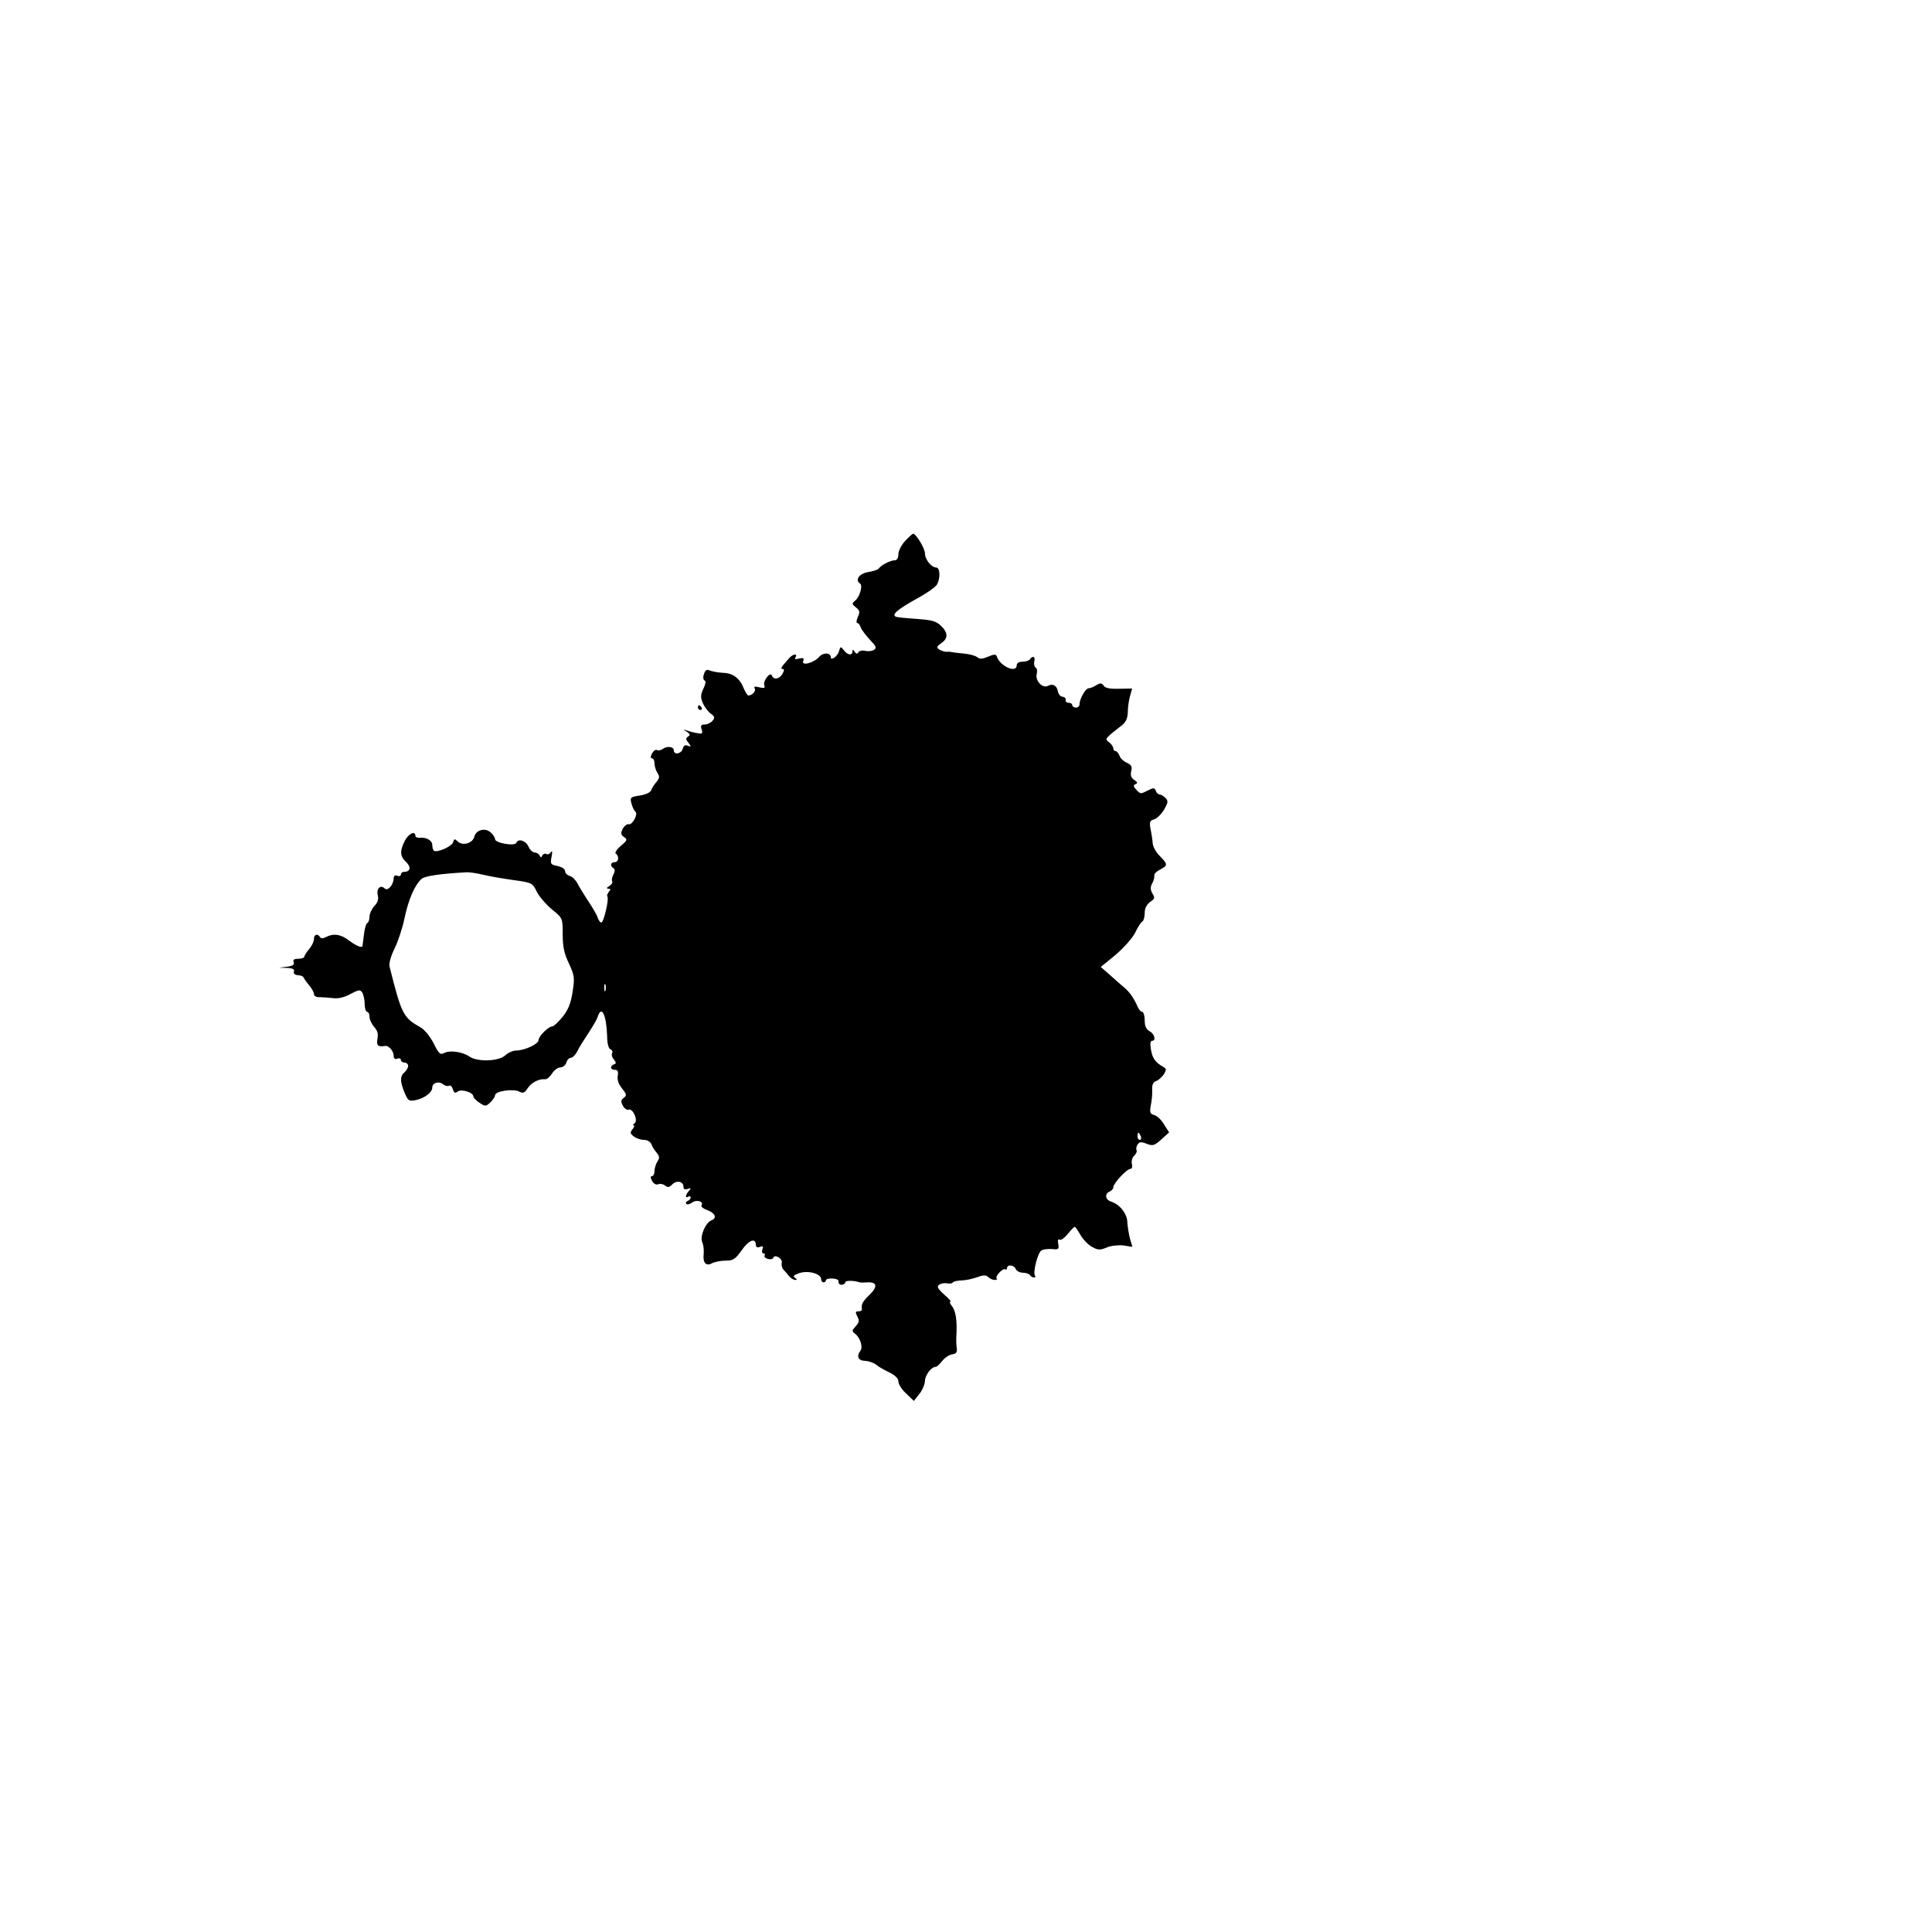
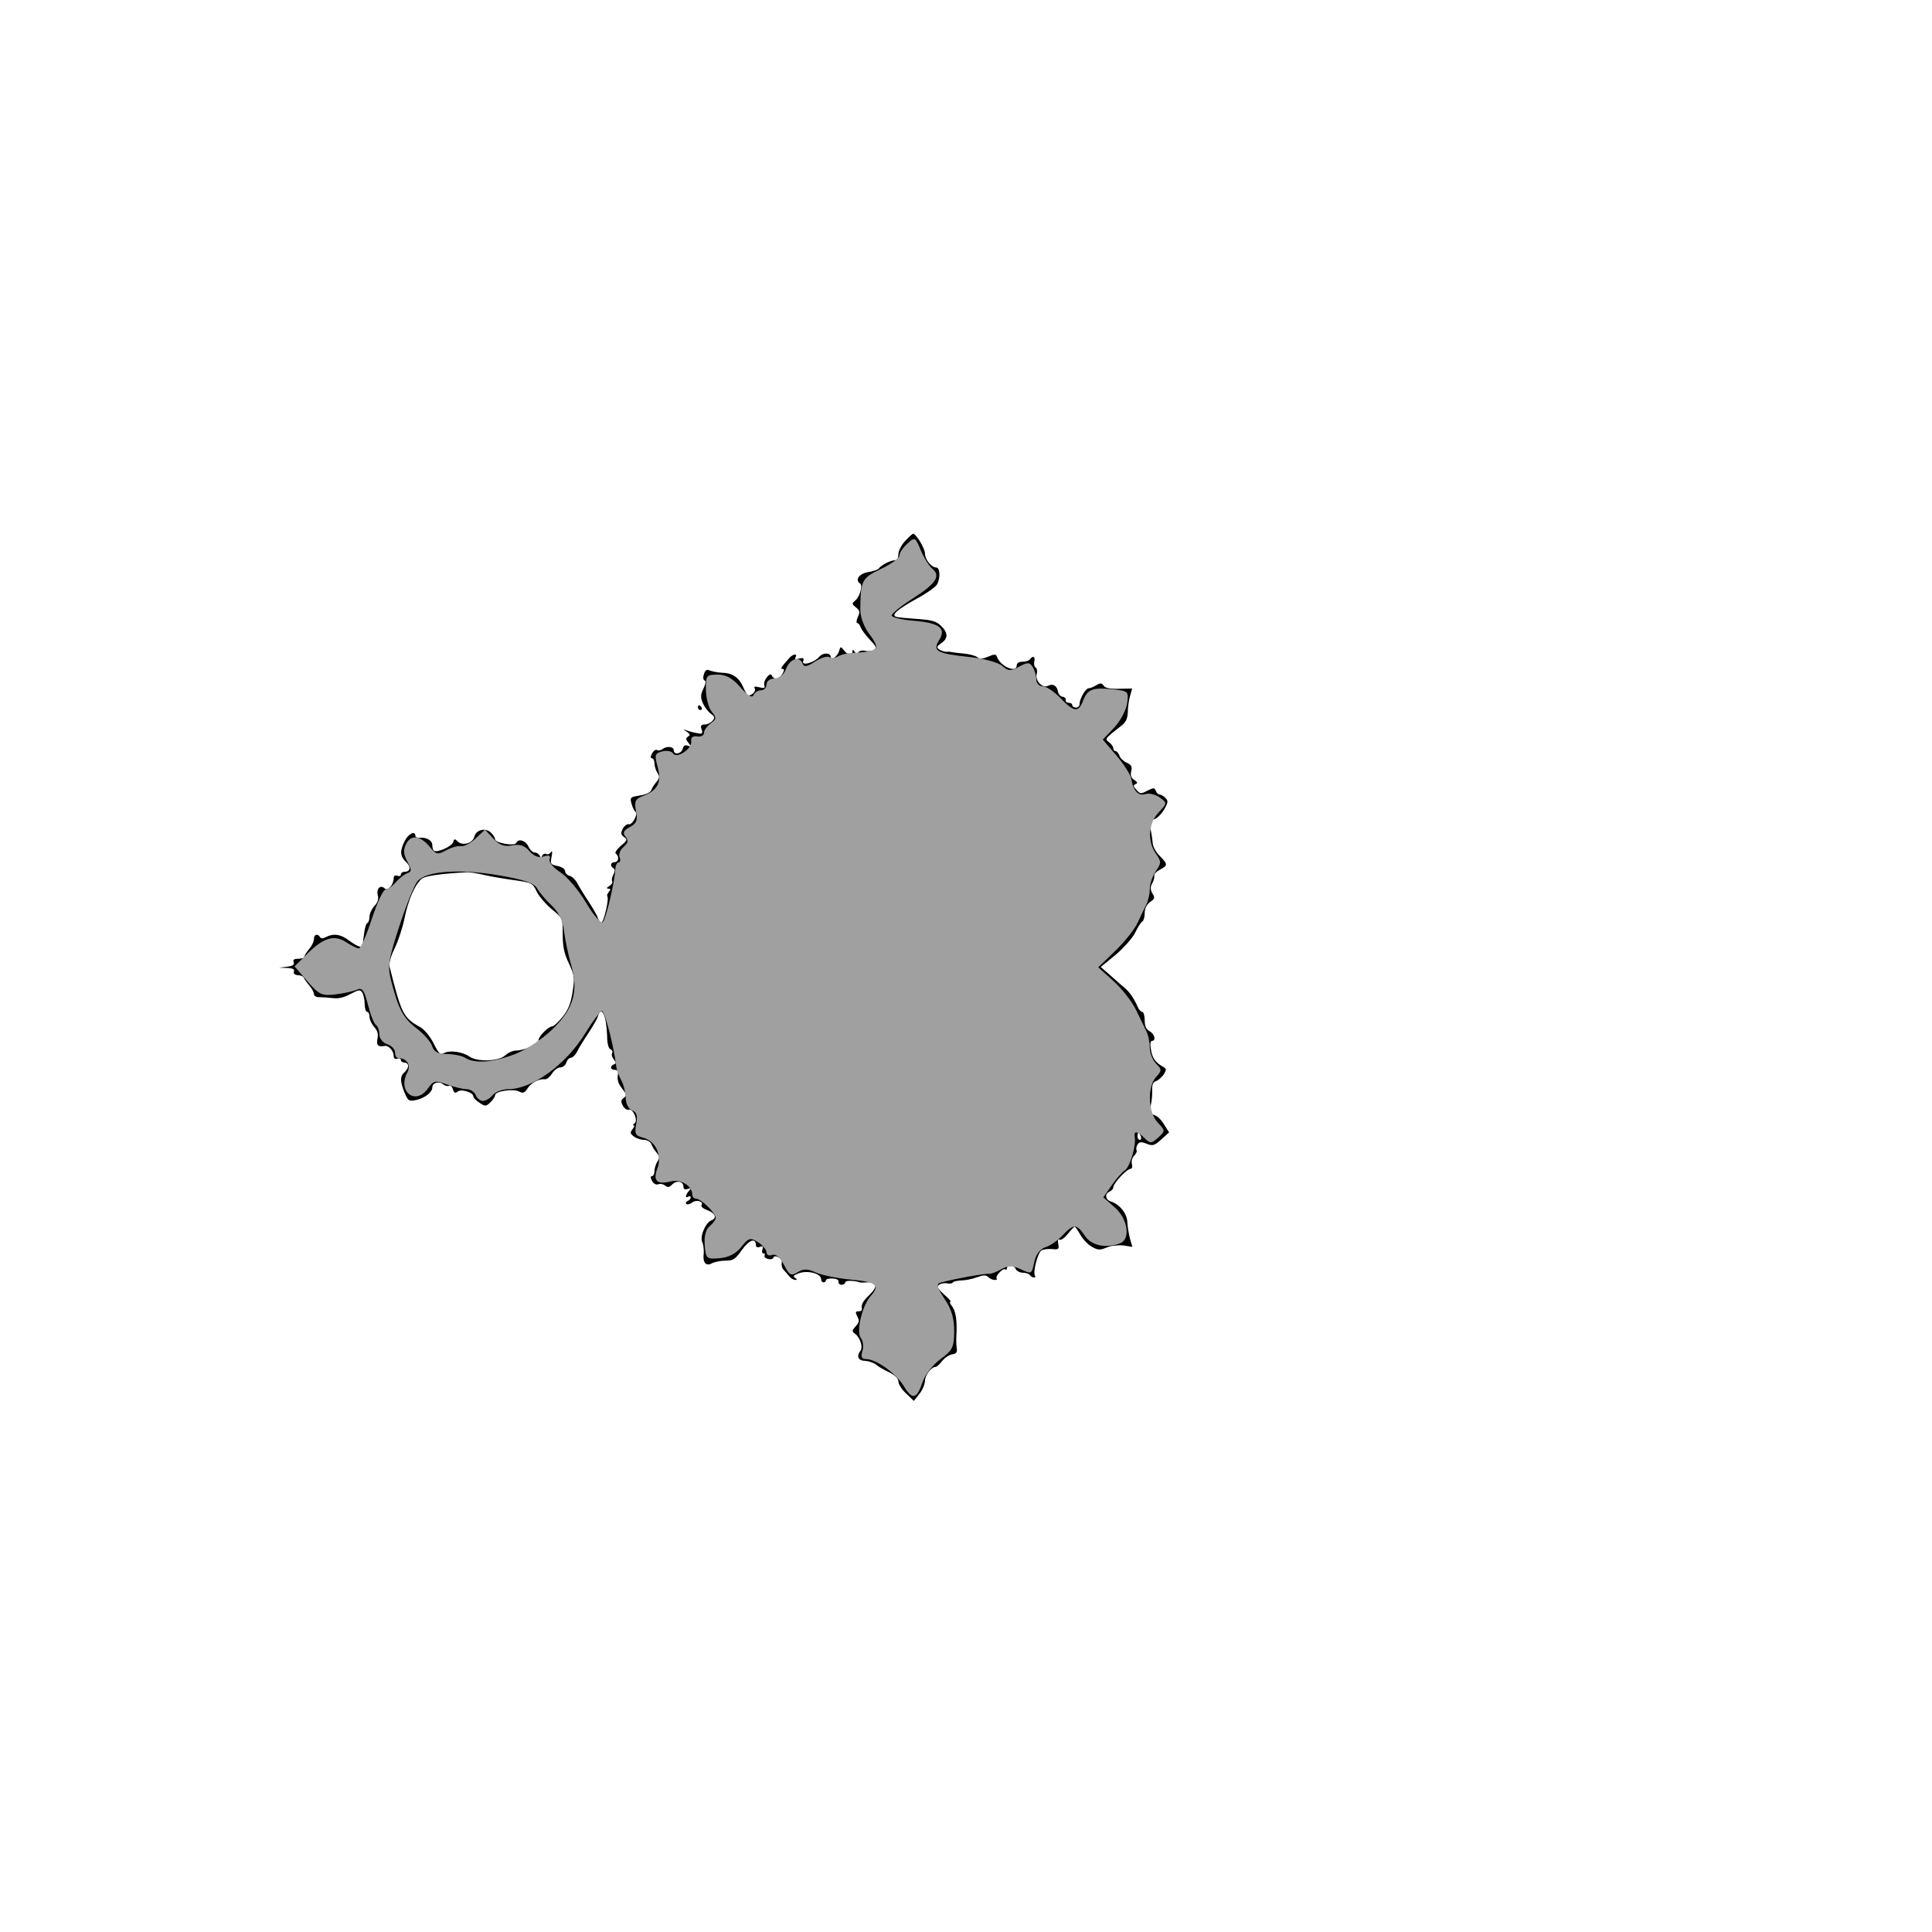
- <svg xmlns="http://www.w3.org/2000/svg" version="1.0" width="800pt" height="800pt" viewBox="0 0 800 800" preserveAspectRatio="xMidYMid meet">
-   <g transform="translate(0,800) scale(0.1,-0.1)" fill="#000000" stroke="none">
-     <path d="M3748 5760 c-16 -17 -28 -42 -28 -55 0 -16 -6 -25 -15 -25 -17 0 -57 -20 -66 -34 -4 -5 -24 -12 -45 -15 -36 -6 -55 -33 -33 -47 13 -7 -1 -56 -20 -71 -14 -12 -14 -14 3 -28 16 -12 18 -19 8 -40 -6 -14 -7 -25 -2 -25 5 0 11 -8 14 -18 4 -10 21 -33 38 -51 26 -27 29 -34 17 -42 -8 -5 -24 -7 -36 -4 -12 3 -25 0 -29 -6 -4 -8 -9 -7 -15 2 -6 10 -9 11 -9 2 0 -19 -21 -16 -36 5 -13 16 -14 16 -20 -5 -6 -21 -34 -41 -34 -24 0 19 -32 20 -48 1 -22 -25 -75 -39 -66 -17 4 12 1 14 -17 10 -15 -4 -20 -3 -15 5 10 17 -10 15 -26 -3 -33 -37 -38 -45 -28 -45 8 0 8 -6 0 -20 -12 -22 -36 -27 -44 -7 -7 17 -38 -23 -31 -41 4 -11 -1 -13 -21 -8 -18 5 -24 3 -19 -5 7 -10 -10 -28 -26 -29 -4 0 -12 13 -19 29 -17 43 -45 64 -87 65 -21 1 -45 6 -55 10 -12 5 -18 1 -23 -15 -5 -14 -3 -25 3 -27 6 -2 4 -14 -5 -33 -12 -25 -13 -35 -3 -60 7 -16 22 -36 33 -44 17 -12 18 -17 7 -30 -7 -8 -21 -15 -32 -15 -15 0 -18 -5 -13 -20 6 -17 3 -20 -17 -16 -13 2 -32 7 -43 11 -19 6 -19 6 -1 -5 14 -10 15 -14 5 -20 -10 -7 -10 -12 2 -26 12 -16 12 -17 -3 -12 -11 5 -18 0 -21 -13 -6 -21 -37 -26 -37 -6 0 16 -29 19 -47 5 -7 -5 -17 -7 -22 -4 -6 4 -15 -3 -21 -14 -7 -13 -7 -20 0 -20 5 0 10 -9 10 -20 0 -11 5 -29 12 -40 10 -15 9 -22 -3 -37 -9 -10 -19 -25 -22 -34 -3 -10 -22 -19 -47 -23 -40 -6 -42 -8 -35 -34 4 -15 11 -29 16 -33 13 -8 -13 -57 -28 -52 -6 2 -17 -6 -24 -18 -9 -19 -9 -25 5 -35 15 -10 14 -14 -14 -37 -16 -14 -26 -29 -20 -32 15 -10 12 -35 -5 -35 -17 0 -20 -16 -5 -25 7 -4 7 -13 0 -26 -6 -11 -8 -24 -5 -29 3 -5 -3 -13 -12 -19 -12 -7 -13 -10 -4 -11 10 0 11 -3 2 -13 -6 -8 -9 -16 -6 -19 8 -8 -15 -108 -25 -108 -5 0 -11 9 -15 20 -3 11 -21 41 -38 67 -18 27 -38 60 -46 75 -7 14 -22 29 -32 31 -11 3 -19 12 -19 20 0 8 -13 17 -31 21 -29 6 -31 8 -25 39 4 20 3 27 -3 18 -5 -7 -13 -11 -19 -7 -6 3 -13 0 -16 -6 -5 -10 -7 -10 -12 0 -3 6 -12 12 -20 12 -8 0 -20 11 -26 25 -11 25 -43 34 -50 15 -5 -15 -88 -1 -88 15 0 6 -8 19 -18 28 -23 21 -61 11 -68 -18 -7 -27 -49 -39 -69 -19 -12 12 -15 11 -19 -4 -6 -18 -69 -45 -80 -34 -3 3 -6 13 -6 23 0 19 -25 33 -52 30 -10 -1 -18 3 -18 8 0 23 -29 9 -44 -21 -21 -42 -20 -63 5 -87 22 -20 19 -41 -7 -41 -8 0 -14 -5 -14 -11 0 -6 -7 -9 -15 -5 -10 3 -15 -1 -15 -12 -1 -27 -25 -53 -37 -41 -17 17 -35 0 -29 -27 5 -17 0 -31 -14 -46 -11 -12 -20 -32 -20 -44 0 -12 -4 -24 -9 -26 -5 -1 -11 -23 -14 -48 -3 -25 -6 -46 -6 -47 -2 -10 -27 1 -55 22 -35 27 -65 31 -96 15 -13 -7 -21 -7 -25 0 -10 16 -25 11 -25 -8 0 -11 -9 -29 -20 -42 -11 -13 -20 -27 -20 -32 0 -4 -11 -8 -25 -8 -17 0 -23 -4 -19 -14 4 -11 -4 -16 -28 -19 l-33 -4 34 -1 c23 -1 32 -6 28 -15 -3 -8 4 -14 16 -15 12 0 23 -5 25 -11 2 -5 12 -19 23 -32 10 -12 19 -28 19 -35 0 -8 10 -14 23 -13 12 0 37 -2 56 -4 21 -3 47 3 72 17 34 18 41 19 49 6 5 -8 10 -30 10 -47 0 -18 5 -33 10 -33 6 0 10 -9 10 -20 0 -12 9 -30 19 -42 14 -15 18 -29 14 -49 -5 -28 2 -35 31 -30 15 3 36 -21 36 -40 0 -12 5 -16 15 -13 8 4 15 1 15 -5 0 -6 7 -11 15 -11 8 0 15 -6 15 -14 0 -7 -7 -19 -15 -26 -19 -16 -19 -38 0 -84 15 -35 18 -37 48 -31 36 8 67 32 67 52 0 19 27 28 45 13 8 -6 18 -9 24 -6 5 4 13 -3 16 -14 5 -16 10 -18 20 -10 14 12 65 -3 65 -20 0 -5 11 -17 25 -26 24 -16 27 -16 45 1 11 10 20 24 20 30 0 17 76 28 100 15 16 -8 22 -6 35 14 15 23 47 40 72 37 7 -1 20 10 29 24 9 14 24 25 34 25 10 0 22 9 25 20 3 11 12 20 19 20 7 0 19 12 27 28 7 15 28 48 46 75 17 26 35 56 38 67 16 50 36 7 39 -80 0 -31 6 -52 14 -55 7 -3 10 -10 7 -15 -4 -6 -1 -18 7 -27 10 -13 10 -17 1 -20 -19 -7 -16 -23 3 -23 12 0 15 -7 12 -24 -3 -16 3 -35 17 -52 20 -25 21 -30 8 -40 -12 -8 -13 -15 -4 -32 6 -12 17 -19 24 -17 18 7 41 -46 24 -57 -6 -4 -8 -8 -3 -8 5 0 2 -7 -5 -16 -11 -14 -10 -18 6 -30 10 -8 29 -14 42 -14 13 0 26 -8 30 -17 3 -10 13 -26 22 -36 12 -15 13 -22 3 -37 -7 -11 -12 -29 -12 -40 0 -11 -5 -20 -10 -20 -7 0 -7 -6 0 -20 6 -11 16 -17 25 -14 9 4 21 1 29 -5 11 -9 18 -8 30 5 19 18 46 12 46 -10 0 -10 6 -13 18 -9 14 5 15 3 5 -8 -15 -16 -17 -33 -3 -24 6 3 10 2 10 -4 0 -5 -6 -11 -12 -14 -7 -2 -10 -8 -6 -12 4 -4 14 -2 23 5 17 14 50 6 40 -10 -4 -6 7 -15 24 -21 33 -12 41 -33 17 -42 -25 -10 -49 -67 -38 -91 5 -11 7 -32 6 -46 -5 -38 9 -55 34 -41 11 6 37 11 57 11 31 0 40 6 67 44 29 42 58 52 58 20 0 -8 6 -11 17 -7 12 5 15 2 10 -10 -3 -9 -2 -17 4 -17 6 0 8 -4 5 -9 -3 -5 3 -11 14 -14 10 -3 20 -1 22 5 6 16 40 -4 35 -21 -2 -9 1 -22 7 -28 6 -7 17 -19 24 -28 7 -8 18 -15 25 -15 8 0 8 3 -1 9 -10 6 -6 11 17 19 36 13 91 -2 91 -24 0 -8 5 -14 10 -14 6 0 10 4 10 9 0 4 12 8 28 7 16 -1 26 -6 24 -13 -1 -7 5 -13 13 -13 8 0 15 5 15 10 0 9 37 8 60 0 3 -1 17 -1 32 0 40 2 43 -18 9 -51 -28 -27 -36 -40 -32 -61 0 -5 -6 -8 -14 -8 -13 0 -14 -4 -5 -21 9 -17 8 -25 -7 -41 -16 -18 -16 -21 -2 -31 21 -16 33 -55 22 -70 -18 -23 -9 -42 20 -42 15 -1 35 -8 45 -16 9 -8 34 -22 55 -32 24 -12 37 -25 37 -37 0 -11 14 -34 32 -50 l32 -31 22 28 c13 15 23 40 24 54 0 24 26 59 44 59 5 0 17 11 27 24 11 14 29 26 42 28 16 2 21 9 19 23 -2 11 -3 34 -2 50 4 67 -2 108 -20 129 -7 9 -9 16 -4 16 4 0 -8 14 -27 30 -28 26 -31 33 -19 41 8 5 23 7 32 5 10 -2 20 -1 23 3 2 5 18 8 35 9 16 0 46 6 65 13 27 10 38 10 47 1 7 -7 19 -12 27 -12 8 0 12 3 8 6 -8 8 25 44 35 38 4 -3 8 0 8 5 0 17 30 13 36 -4 4 -8 17 -15 29 -15 13 0 27 -5 30 -10 3 -5 11 -10 16 -10 6 0 8 4 4 9 -8 15 12 93 27 103 7 5 27 7 44 6 27 -3 30 -1 26 21 -3 15 -1 22 5 18 6 -4 21 7 34 23 13 16 26 30 29 30 3 0 13 -15 23 -32 10 -18 31 -41 47 -50 26 -15 34 -15 62 -4 17 8 48 11 69 9 l38 -6 -10 34 c-5 19 -10 50 -11 69 -1 35 -32 74 -69 85 -23 8 -25 33 -4 41 8 4 15 11 15 18 0 16 56 76 71 76 6 0 9 8 6 20 -3 11 1 27 10 35 8 8 12 18 9 23 -2 4 -1 14 4 22 7 12 15 13 38 4 25 -10 32 -8 61 18 l32 29 -21 33 c-11 19 -29 36 -41 39 -17 5 -19 11 -14 39 4 18 7 47 6 65 -1 22 4 33 17 37 9 3 23 16 31 27 11 19 11 23 0 30 -35 19 -47 37 -53 72 -4 23 -3 37 4 37 18 0 11 29 -10 40 -14 8 -20 21 -20 45 0 19 -5 35 -10 35 -6 0 -15 10 -20 23 -15 34 -33 60 -55 78 -11 9 -37 32 -58 51 l-39 34 60 49 c33 28 70 69 82 92 11 24 25 45 31 48 5 4 9 19 9 35 0 19 8 34 22 45 20 13 21 18 10 35 -8 14 -9 26 -3 38 9 17 11 24 11 40 0 5 11 15 25 22 31 17 31 21 -2 55 -16 15 -29 39 -30 54 -1 14 -5 41 -9 59 -5 28 -3 34 14 39 12 3 30 21 42 40 17 30 18 36 6 49 -8 8 -19 14 -24 14 -6 0 -13 7 -16 15 -5 14 -9 14 -35 1 -26 -14 -30 -14 -45 3 -14 15 -14 20 -4 24 10 4 8 9 -5 17 -13 9 -17 19 -13 36 5 19 1 27 -19 36 -13 6 -27 19 -30 30 -4 10 -11 18 -16 18 -5 0 -9 5 -9 11 0 7 -8 18 -17 25 -19 15 -21 13 54 72 15 12 22 28 23 52 0 19 4 50 9 67 l9 32 -55 -1 c-38 -1 -57 3 -63 13 -8 11 -13 12 -30 2 -11 -7 -25 -13 -32 -13 -13 0 -38 -44 -38 -67 0 -7 -7 -13 -15 -13 -8 0 -15 5 -15 10 0 6 -7 10 -15 10 -8 0 -14 5 -12 12 1 7 -5 12 -13 13 -8 0 -16 9 -19 20 -4 26 -21 36 -42 25 -22 -12 -54 22 -46 50 3 11 1 23 -5 26 -5 3 -8 15 -5 25 5 20 -7 26 -18 9 -3 -5 -17 -10 -31 -10 -15 0 -24 -6 -24 -15 0 -34 -69 -4 -82 36 -4 11 -10 11 -36 0 -24 -10 -35 -11 -46 -2 -7 6 -33 13 -57 15 -24 2 -46 5 -49 6 -3 1 -12 2 -20 1 -8 0 -22 4 -30 9 -13 9 -12 13 8 27 29 20 28 44 -3 73 -19 18 -38 23 -97 27 -40 3 -79 6 -87 9 -22 7 4 30 85 75 41 22 79 49 84 59 15 27 12 70 -3 70 -20 0 -47 33 -47 59 0 20 -37 81 -49 81 -3 0 -18 -14 -33 -30z m-1748 -1382 c25 -6 81 -16 125 -22 79 -11 80 -12 98 -49 10 -20 39 -53 63 -73 44 -36 44 -36 44 -103 0 -50 6 -80 26 -121 23 -50 24 -59 15 -117 -7 -47 -18 -74 -41 -103 -18 -22 -37 -40 -43 -40 -16 0 -57 -41 -57 -57 0 -16 -58 -43 -93 -43 -13 0 -33 -9 -45 -20 -26 -25 -116 -28 -148 -5 -29 20 -81 27 -104 15 -17 -9 -23 -4 -45 41 -16 30 -38 57 -57 67 -68 38 -76 54 -125 250 -3 13 5 42 21 75 14 28 33 85 41 125 16 77 43 139 71 163 14 12 78 21 184 27 14 1 45 -4 70 -10z m507 -480 c-3 -7 -5 -2 -5 12 0 14 2 19 5 13 2 -7 2 -19 0 -25z m2217 -603 c3 -8 1 -15 -4 -15 -6 0 -10 7 -10 15 0 8 2 15 4 15 2 0 6 -7 10 -15z" />
-     <path d="M2890 5070 c0 -5 5 -10 11 -10 5 0 7 5 4 10 -3 6 -8 10 -11 10 -2 0 -4 -4 -4 -10z" />
+ <svg xmlns="http://www.w3.org/2000/svg" version="1.0" width="800pt" height="800pt" viewBox="0 0 800 800" preserveAspectRatio="xMidYMid meet" id="svg971">
+   <defs id="defs975" />
+   <g transform="translate(0,800) scale(0.1,-0.1)" fill="#000000" stroke="none" id="g969">
+     <path d="M3748 5760 c-16 -17 -28 -42 -28 -55 0 -16 -6 -25 -15 -25 -17 0 -57 -20 -66 -34 -4 -5 -24 -12 -45 -15 -36 -6 -55 -33 -33 -47 13 -7 -1 -56 -20 -71 -14 -12 -14 -14 3 -28 16 -12 18 -19 8 -40 -6 -14 -7 -25 -2 -25 5 0 11 -8 14 -18 4 -10 21 -33 38 -51 26 -27 29 -34 17 -42 -8 -5 -24 -7 -36 -4 -12 3 -25 0 -29 -6 -4 -8 -9 -7 -15 2 -6 10 -9 11 -9 2 0 -19 -21 -16 -36 5 -13 16 -14 16 -20 -5 -6 -21 -34 -41 -34 -24 0 19 -32 20 -48 1 -22 -25 -75 -39 -66 -17 4 12 1 14 -17 10 -15 -4 -20 -3 -15 5 10 17 -10 15 -26 -3 -33 -37 -38 -45 -28 -45 8 0 8 -6 0 -20 -12 -22 -36 -27 -44 -7 -7 17 -38 -23 -31 -41 4 -11 -1 -13 -21 -8 -18 5 -24 3 -19 -5 7 -10 -10 -28 -26 -29 -4 0 -12 13 -19 29 -17 43 -45 64 -87 65 -21 1 -45 6 -55 10 -12 5 -18 1 -23 -15 -5 -14 -3 -25 3 -27 6 -2 4 -14 -5 -33 -12 -25 -13 -35 -3 -60 7 -16 22 -36 33 -44 17 -12 18 -17 7 -30 -7 -8 -21 -15 -32 -15 -15 0 -18 -5 -13 -20 6 -17 3 -20 -17 -16 -13 2 -32 7 -43 11 -19 6 -19 6 -1 -5 14 -10 15 -14 5 -20 -10 -7 -10 -12 2 -26 12 -16 12 -17 -3 -12 -11 5 -18 0 -21 -13 -6 -21 -37 -26 -37 -6 0 16 -29 19 -47 5 -7 -5 -17 -7 -22 -4 -6 4 -15 -3 -21 -14 -7 -13 -7 -20 0 -20 5 0 10 -9 10 -20 0 -11 5 -29 12 -40 10 -15 9 -22 -3 -37 -9 -10 -19 -25 -22 -34 -3 -10 -22 -19 -47 -23 -40 -6 -42 -8 -35 -34 4 -15 11 -29 16 -33 13 -8 -13 -57 -28 -52 -6 2 -17 -6 -24 -18 -9 -19 -9 -25 5 -35 15 -10 14 -14 -14 -37 -16 -14 -26 -29 -20 -32 15 -10 12 -35 -5 -35 -17 0 -20 -16 -5 -25 7 -4 7 -13 0 -26 -6 -11 -8 -24 -5 -29 3 -5 -3 -13 -12 -19 -12 -7 -13 -10 -4 -11 10 0 11 -3 2 -13 -6 -8 -9 -16 -6 -19 8 -8 -15 -108 -25 -108 -5 0 -11 9 -15 20 -3 11 -21 41 -38 67 -18 27 -38 60 -46 75 -7 14 -22 29 -32 31 -11 3 -19 12 -19 20 0 8 -13 17 -31 21 -29 6 -31 8 -25 39 4 20 3 27 -3 18 -5 -7 -13 -11 -19 -7 -6 3 -13 0 -16 -6 -5 -10 -7 -10 -12 0 -3 6 -12 12 -20 12 -8 0 -20 11 -26 25 -11 25 -43 34 -50 15 -5 -15 -88 -1 -88 15 0 6 -8 19 -18 28 -23 21 -61 11 -68 -18 -7 -27 -49 -39 -69 -19 -12 12 -15 11 -19 -4 -6 -18 -69 -45 -80 -34 -3 3 -6 13 -6 23 0 19 -25 33 -52 30 -10 -1 -18 3 -18 8 0 23 -29 9 -44 -21 -21 -42 -20 -63 5 -87 22 -20 19 -41 -7 -41 -8 0 -14 -5 -14 -11 0 -6 -7 -9 -15 -5 -10 3 -15 -1 -15 -12 -1 -27 -25 -53 -37 -41 -17 17 -35 0 -29 -27 5 -17 0 -31 -14 -46 -11 -12 -20 -32 -20 -44 0 -12 -4 -24 -9 -26 -5 -1 -11 -23 -14 -48 -3 -25 -6 -46 -6 -47 -2 -10 -27 1 -55 22 -35 27 -65 31 -96 15 -13 -7 -21 -7 -25 0 -10 16 -25 11 -25 -8 0 -11 -9 -29 -20 -42 -11 -13 -20 -27 -20 -32 0 -4 -11 -8 -25 -8 -17 0 -23 -4 -19 -14 4 -11 -4 -16 -28 -19 l-33 -4 34 -1 c23 -1 32 -6 28 -15 -3 -8 4 -14 16 -15 12 0 23 -5 25 -11 2 -5 12 -19 23 -32 10 -12 19 -28 19 -35 0 -8 10 -14 23 -13 12 0 37 -2 56 -4 21 -3 47 3 72 17 34 18 41 19 49 6 5 -8 10 -30 10 -47 0 -18 5 -33 10 -33 6 0 10 -9 10 -20 0 -12 9 -30 19 -42 14 -15 18 -29 14 -49 -5 -28 2 -35 31 -30 15 3 36 -21 36 -40 0 -12 5 -16 15 -13 8 4 15 1 15 -5 0 -6 7 -11 15 -11 8 0 15 -6 15 -14 0 -7 -7 -19 -15 -26 -19 -16 -19 -38 0 -84 15 -35 18 -37 48 -31 36 8 67 32 67 52 0 19 27 28 45 13 8 -6 18 -9 24 -6 5 4 13 -3 16 -14 5 -16 10 -18 20 -10 14 12 65 -3 65 -20 0 -5 11 -17 25 -26 24 -16 27 -16 45 1 11 10 20 24 20 30 0 17 76 28 100 15 16 -8 22 -6 35 14 15 23 47 40 72 37 7 -1 20 10 29 24 9 14 24 25 34 25 10 0 22 9 25 20 3 11 12 20 19 20 7 0 19 12 27 28 7 15 28 48 46 75 17 26 35 56 38 67 16 50 36 7 39 -80 0 -31 6 -52 14 -55 7 -3 10 -10 7 -15 -4 -6 -1 -18 7 -27 10 -13 10 -17 1 -20 -19 -7 -16 -23 3 -23 12 0 15 -7 12 -24 -3 -16 3 -35 17 -52 20 -25 21 -30 8 -40 -12 -8 -13 -15 -4 -32 6 -12 17 -19 24 -17 18 7 41 -46 24 -57 -6 -4 -8 -8 -3 -8 5 0 2 -7 -5 -16 -11 -14 -10 -18 6 -30 10 -8 29 -14 42 -14 13 0 26 -8 30 -17 3 -10 13 -26 22 -36 12 -15 13 -22 3 -37 -7 -11 -12 -29 -12 -40 0 -11 -5 -20 -10 -20 -7 0 -7 -6 0 -20 6 -11 16 -17 25 -14 9 4 21 1 29 -5 11 -9 18 -8 30 5 19 18 46 12 46 -10 0 -10 6 -13 18 -9 14 5 15 3 5 -8 -15 -16 -17 -33 -3 -24 6 3 10 2 10 -4 0 -5 -6 -11 -12 -14 -7 -2 -10 -8 -6 -12 4 -4 14 -2 23 5 17 14 50 6 40 -10 -4 -6 7 -15 24 -21 33 -12 41 -33 17 -42 -25 -10 -49 -67 -38 -91 5 -11 7 -32 6 -46 -5 -38 9 -55 34 -41 11 6 37 11 57 11 31 0 40 6 67 44 29 42 58 52 58 20 0 -8 6 -11 17 -7 12 5 15 2 10 -10 -3 -9 -2 -17 4 -17 6 0 8 -4 5 -9 -3 -5 3 -11 14 -14 10 -3 20 -1 22 5 6 16 40 -4 35 -21 -2 -9 1 -22 7 -28 6 -7 17 -19 24 -28 7 -8 18 -15 25 -15 8 0 8 3 -1 9 -10 6 -6 11 17 19 36 13 91 -2 91 -24 0 -8 5 -14 10 -14 6 0 10 4 10 9 0 4 12 8 28 7 16 -1 26 -6 24 -13 -1 -7 5 -13 13 -13 8 0 15 5 15 10 0 9 37 8 60 0 3 -1 17 -1 32 0 40 2 43 -18 9 -51 -28 -27 -36 -40 -32 -61 0 -5 -6 -8 -14 -8 -13 0 -14 -4 -5 -21 9 -17 8 -25 -7 -41 -16 -18 -16 -21 -2 -31 21 -16 33 -55 22 -70 -18 -23 -9 -42 20 -42 15 -1 35 -8 45 -16 9 -8 34 -22 55 -32 24 -12 37 -25 37 -37 0 -11 14 -34 32 -50 l32 -31 22 28 c13 15 23 40 24 54 0 24 26 59 44 59 5 0 17 11 27 24 11 14 29 26 42 28 16 2 21 9 19 23 -2 11 -3 34 -2 50 4 67 -2 108 -20 129 -7 9 -9 16 -4 16 4 0 -8 14 -27 30 -28 26 -31 33 -19 41 8 5 23 7 32 5 10 -2 20 -1 23 3 2 5 18 8 35 9 16 0 46 6 65 13 27 10 38 10 47 1 7 -7 19 -12 27 -12 8 0 12 3 8 6 -8 8 25 44 35 38 4 -3 8 0 8 5 0 17 30 13 36 -4 4 -8 17 -15 29 -15 13 0 27 -5 30 -10 3 -5 11 -10 16 -10 6 0 8 4 4 9 -8 15 12 93 27 103 7 5 27 7 44 6 27 -3 30 -1 26 21 -3 15 -1 22 5 18 6 -4 21 7 34 23 13 16 26 30 29 30 3 0 13 -15 23 -32 10 -18 31 -41 47 -50 26 -15 34 -15 62 -4 17 8 48 11 69 9 l38 -6 -10 34 c-5 19 -10 50 -11 69 -1 35 -32 74 -69 85 -23 8 -25 33 -4 41 8 4 15 11 15 18 0 16 56 76 71 76 6 0 9 8 6 20 -3 11 1 27 10 35 8 8 12 18 9 23 -2 4 -1 14 4 22 7 12 15 13 38 4 25 -10 32 -8 61 18 l32 29 -21 33 c-11 19 -29 36 -41 39 -17 5 -19 11 -14 39 4 18 7 47 6 65 -1 22 4 33 17 37 9 3 23 16 31 27 11 19 11 23 0 30 -35 19 -47 37 -53 72 -4 23 -3 37 4 37 18 0 11 29 -10 40 -14 8 -20 21 -20 45 0 19 -5 35 -10 35 -6 0 -15 10 -20 23 -15 34 -33 60 -55 78 -11 9 -37 32 -58 51 l-39 34 60 49 c33 28 70 69 82 92 11 24 25 45 31 48 5 4 9 19 9 35 0 19 8 34 22 45 20 13 21 18 10 35 -8 14 -9 26 -3 38 9 17 11 24 11 40 0 5 11 15 25 22 31 17 31 21 -2 55 -16 15 -29 39 -30 54 -1 14 -5 41 -9 59 -5 28 -3 34 14 39 12 3 30 21 42 40 17 30 18 36 6 49 -8 8 -19 14 -24 14 -6 0 -13 7 -16 15 -5 14 -9 14 -35 1 -26 -14 -30 -14 -45 3 -14 15 -14 20 -4 24 10 4 8 9 -5 17 -13 9 -17 19 -13 36 5 19 1 27 -19 36 -13 6 -27 19 -30 30 -4 10 -11 18 -16 18 -5 0 -9 5 -9 11 0 7 -8 18 -17 25 -19 15 -21 13 54 72 15 12 22 28 23 52 0 19 4 50 9 67 l9 32 -55 -1 c-38 -1 -57 3 -63 13 -8 11 -13 12 -30 2 -11 -7 -25 -13 -32 -13 -13 0 -38 -44 -38 -67 0 -7 -7 -13 -15 -13 -8 0 -15 5 -15 10 0 6 -7 10 -15 10 -8 0 -14 5 -12 12 1 7 -5 12 -13 13 -8 0 -16 9 -19 20 -4 26 -21 36 -42 25 -22 -12 -54 22 -46 50 3 11 1 23 -5 26 -5 3 -8 15 -5 25 5 20 -7 26 -18 9 -3 -5 -17 -10 -31 -10 -15 0 -24 -6 -24 -15 0 -34 -69 -4 -82 36 -4 11 -10 11 -36 0 -24 -10 -35 -11 -46 -2 -7 6 -33 13 -57 15 -24 2 -46 5 -49 6 -3 1 -12 2 -20 1 -8 0 -22 4 -30 9 -13 9 -12 13 8 27 29 20 28 44 -3 73 -19 18 -38 23 -97 27 -40 3 -79 6 -87 9 -22 7 4 30 85 75 41 22 79 49 84 59 15 27 12 70 -3 70 -20 0 -47 33 -47 59 0 20 -37 81 -49 81 -3 0 -18 -14 -33 -30z m-1748 -1382 c25 -6 81 -16 125 -22 79 -11 80 -12 98 -49 10 -20 39 -53 63 -73 44 -36 44 -36 44 -103 0 -50 6 -80 26 -121 23 -50 24 -59 15 -117 -7 -47 -18 -74 -41 -103 -18 -22 -37 -40 -43 -40 -16 0 -57 -41 -57 -57 0 -16 -58 -43 -93 -43 -13 0 -33 -9 -45 -20 -26 -25 -116 -28 -148 -5 -29 20 -81 27 -104 15 -17 -9 -23 -4 -45 41 -16 30 -38 57 -57 67 -68 38 -76 54 -125 250 -3 13 5 42 21 75 14 28 33 85 41 125 16 77 43 139 71 163 14 12 78 21 184 27 14 1 45 -4 70 -10z m507 -480 c-3 -7 -5 -2 -5 12 0 14 2 19 5 13 2 -7 2 -19 0 -25z m2217 -603 c3 -8 1 -15 -4 -15 -6 0 -10 7 -10 15 0 8 2 15 4 15 2 0 6 -7 10 -15z" id="path965" />
+     <path d="M2890 5070 c0 -5 5 -10 11 -10 5 0 7 5 4 10 -3 6 -8 10 -11 10 -2 0 -4 -4 -4 -10z" id="path967" />
  </g>
+   <path style="fill:#a0a0a0;stroke:none;stroke-width:2.159" d="m 499.035,765.343 c -4.35,-7.153 -15.318,-15.006 -20.96,-15.006 -2.376,0 -2.929,-1.269 -1.929,-4.422 0.772,-2.432 0.381,-5.655 -0.87,-7.161 -2.711,-3.266 0.672,-17.84 5.37,-23.135 5.364,-6.046 3.293,-7.817 -10.659,-9.12 -7.526,-0.703 -16.343,-2.49 -19.593,-3.971 -4.59,-2.091 -6.828,-2.12 -10.02,-0.127 -3.576,2.233 -4.555,1.704 -7.543,-4.074 -2.173,-4.201 -4.57,-6.204 -6.527,-5.454 -1.701,0.653 -3.093,-0.006 -3.093,-1.465 0,-1.458 -2.13,-3.982 -4.733,-5.607 -4.278,-2.672 -5.162,-2.418 -9.195,2.641 -2.982,3.74 -6.963,5.801 -12.001,6.215 -7.225,0.593 -7.566,0.296 -8.188,-7.123 -0.42,-5.009 0.533,-8.723 2.699,-10.521 1.841,-1.528 3.348,-3.631 3.348,-4.673 0,-2.596 -8.135,-10.532 -10.796,-10.532 -1.188,0 -2.159,-1.041 -2.159,-2.313 0,-4.724 -6.257,-8.621 -11.663,-7.264 -7.838,1.967 -10.189,-0.255 -7.568,-7.151 2.754,-7.244 -1.038,-15.246 -8.06,-17.009 -4.096,-1.028 -4.7,-2.261 -3.659,-7.466 0.912,-4.559 0.306,-6.596 -2.255,-7.578 -1.926,-0.739 -3.502,-3.733 -3.502,-6.653 0,-2.92 -1.114,-7.391 -2.476,-9.935 -1.362,-2.544 -2.633,-6.124 -2.826,-7.955 -1.034,-9.824 -6.292,-30.32 -7.778,-30.32 -0.947,0 -5.154,5.587 -9.348,12.416 -10.597,17.253 -29.285,30.769 -42.542,30.769 -3.166,0 -6.966,1.457 -8.445,3.239 -1.478,1.781 -3.923,3.239 -5.431,3.239 -1.509,0 -3.303,-1.457 -3.986,-3.239 -0.684,-1.781 -2.905,-3.239 -4.936,-3.239 -2.031,0 -6.932,-1.171 -10.89,-2.602 -6.535,-2.363 -7.504,-2.164 -10.532,2.159 -6.806,9.717 -17.064,1.778 -11.394,-8.817 2.182,-4.076 -0.293,-7.88 -5.192,-7.98 -0.891,-0.017 -1.619,-1.425 -1.619,-3.126 0,-1.701 -1.943,-3.71 -4.318,-4.464 -2.375,-0.754 -4.318,-3.191 -4.318,-5.416 0,-2.225 -0.852,-4.572 -1.894,-5.216 -1.042,-0.644 -3.021,-5.649 -4.4,-11.123 -2.06,-8.179 -3.165,-9.663 -6.204,-8.324 -2.034,0.896 -7.389,2.064 -11.901,2.596 -7.352,0.867 -8.941,0.114 -15.305,-7.249 l -7.102,-8.216 6.889,-6.889 c 9.002,-9.002 14.999,-10.802 21.591,-6.482 2.869,1.88 6.033,3.418 7.03,3.418 0.998,0 4.19,-7.284 7.094,-16.188 2.904,-8.903 6.278,-16.191 7.499,-16.194 1.221,-0.004 3.782,-1.832 5.693,-4.064 1.91,-2.231 4.798,-4.501 6.418,-5.045 2.479,-0.832 2.483,-1.855 0.025,-6.469 -2.221,-4.17 -2.342,-6.56 -0.507,-9.99 2.775,-5.185 7.988,-4.256 13.346,2.378 3.037,3.76 4.053,3.924 8.637,1.393 2.857,-1.578 6.518,-2.597 8.135,-2.266 1.617,0.332 5.268,-1.584 8.112,-4.256 l 5.172,-4.859 4.586,4.923 c 3.365,3.612 6.137,4.612 10.411,3.758 4.156,-0.831 6.882,0.07 9.515,3.145 2.423,2.83 5.141,3.85 7.914,2.97 2.934,-0.931 3.921,-0.474 3.232,1.5 -0.545,1.562 2.09,4.784 5.856,7.159 3.766,2.375 10.189,9.959 14.273,16.853 4.084,6.894 8.242,11.718 9.24,10.72 1.781,-1.781 6.516,-21.763 6.918,-29.193 0.112,-2.078 0.937,-3.779 1.833,-3.779 0.896,0 1.129,-1.302 0.519,-2.893 -0.611,-1.591 0.404,-4.149 2.254,-5.685 2.467,-2.048 2.744,-3.538 1.038,-5.593 -1.746,-2.104 -1.158,-3.426 2.363,-5.311 3.736,-1.999 4.43,-3.798 3.419,-8.856 -1.046,-5.232 -0.408,-6.675 3.637,-8.213 8.365,-3.18 10.662,-7.592 8.338,-16.011 -1.855,-6.719 -1.594,-7.638 2.48,-8.703 2.505,-0.655 5.187,-0.166 5.961,1.086 2.008,3.249 10.719,-2.572 10.062,-6.724 -0.325,-2.055 0.888,-3.037 3.26,-2.638 2.078,0.349 3.779,-0.516 3.779,-1.921 0,-1.406 1.664,-3.772 3.697,-5.259 3.244,-2.372 3.317,-3.162 0.594,-6.443 -1.707,-2.057 -3.154,-7.506 -3.215,-12.11 -0.105,-7.898 0.257,-8.371 6.424,-8.39 4.706,-0.014 8.241,1.951 12.627,7.018 3.946,4.559 6.481,6.086 7.197,4.338 0.608,-1.484 2.482,-2.699 4.165,-2.699 1.682,0 3.059,-1.457 3.059,-3.239 0,-1.813 1.925,-3.239 4.372,-3.239 2.677,0 5.168,-2.093 6.424,-5.398 2.149,-5.651 7.644,-7.298 9.162,-2.745 0.647,1.94 2.452,1.626 6.719,-1.169 3.209,-2.103 6.778,-3.239 7.932,-2.526 1.154,0.713 3.288,0.561 4.743,-0.338 1.455,-0.899 4.613,-1.749 7.018,-1.888 16.217,-0.94 16.899,-1.744 9.722,-11.451 -2.402,-3.249 -4.348,-8.797 -4.323,-12.328 0.112,-16.349 0.744,-17.605 11.39,-22.659 5.641,-2.678 10.256,-6.042 10.256,-7.476 0,-1.434 1.934,-4.357 4.297,-6.495 4.192,-3.793 4.374,-3.705 7.433,3.616 1.725,4.128 4.591,8.713 6.371,10.19 4.837,4.014 2.057,8.251 -10.816,16.485 -6.382,4.082 -11.603,8.286 -11.603,9.341 0,1.055 5.378,2.365 11.952,2.91 14.427,1.196 18.338,4.13 14.246,10.683 -3.79,6.069 -1.301,7.458 16.762,9.358 7.966,0.838 15.937,2.996 18.06,4.89 3.283,2.929 4.549,2.989 9.317,0.437 4.722,-2.527 5.804,-2.501 7.503,0.186 1.092,1.726 2.001,4.839 2.019,6.918 0.017,2.078 1.628,3.779 3.578,3.779 1.95,0 6.331,2.915 9.735,6.478 7.466,7.813 9.966,8.087 12.519,1.374 2.396,-6.302 5.258,-7.386 16.444,-6.226 8.46,0.877 8.742,1.156 7.85,7.739 -0.509,3.756 -3.739,9.8 -7.178,13.432 l -6.253,6.603 7.559,8.831 c 4.158,4.857 7.839,10.631 8.182,12.83 1.024,6.58 3.875,9.644 7.81,8.395 2.041,-0.648 5.603,0.206 7.915,1.897 4.138,3.026 4.128,3.157 -0.653,8.246 -5.681,6.047 -6.327,15.87 -1.497,22.766 3.042,4.343 3.042,5.254 0,9.598 -1.849,2.639 -3.361,7.025 -3.361,9.746 0,2.721 -0.858,6.634 -1.907,8.696 -1.049,2.062 -3.235,6.64 -4.858,10.173 -1.623,3.533 -7.171,10.498 -12.33,15.478 l -9.379,9.054 8.44,7.625 c 4.642,4.194 10.22,11.318 12.395,15.831 2.175,4.513 4.784,9.893 5.797,11.955 1.013,2.062 1.842,6.122 1.842,9.023 0,2.9 1.57,6.843 3.488,8.761 3.211,3.211 3.211,3.794 0,7.342 -4.976,5.499 -4.497,19.435 0.864,25.142 4.269,4.544 4.274,4.704 0.257,8.339 -3.696,3.345 -4.421,3.381 -7.437,0.365 -4.04,-4.04 -6.175,-4.289 -5.496,-0.642 0.867,4.659 -2.691,16.635 -5.448,18.341 -1.451,0.898 -4.722,4.621 -7.268,8.274 l -4.63,6.642 6.357,5.579 c 7.165,6.287 8.835,17.511 2.942,19.772 -7.827,3.004 -15.923,1.303 -19.455,-4.087 -4.388,-6.697 -6.31,-6.744 -12.32,-0.3 -2.615,2.804 -6.874,5.763 -9.463,6.576 -2.893,0.908 -5.248,3.937 -6.109,7.857 -1.602,7.294 -1.314,7.154 -8.241,3.998 -3.962,-1.805 -6.468,-1.694 -10.358,0.459 -2.822,1.562 -5.841,2.64 -6.709,2.395 -1.547,-0.436 -21.735,3.296 -27.017,4.995 -1.866,0.6 -1.044,3.28 2.699,8.796 3.85,5.674 5.366,10.767 5.324,17.887 -0.053,8.833 -0.898,10.563 -7.501,15.353 -4.093,2.969 -8.509,8.542 -9.815,12.386 -3.342,9.841 -5.695,10.431 -10.446,2.62 z M 284.14,582.053 c 6.143,-2.335 15.373,-8.433 20.914,-13.819 11.757,-11.427 14.474,-21.006 10.18,-35.897 -1.554,-5.39 -3.281,-13.654 -3.836,-18.364 -0.662,-5.614 -3.014,-10.448 -6.83,-14.035 -3.201,-3.009 -6.813,-7.264 -8.026,-9.455 -1.624,-2.932 -7.221,-4.84 -21.206,-7.228 -21.667,-3.7 -40.023,-2.372 -44.82,3.243 -1.715,2.008 -6.217,13.148 -10.004,24.756 -6.102,18.703 -6.62,22.144 -4.556,30.229 4,15.669 6.671,20.659 14.085,26.314 3.951,3.014 7.801,7.423 8.555,9.799 0.989,3.117 3.284,4.329 8.243,4.353 3.78,0.018 8.33,0.975 10.111,2.126 5.079,3.282 15.217,2.528 27.19,-2.022 z" id="path1540" transform="scale(0.75)" />
</svg>
